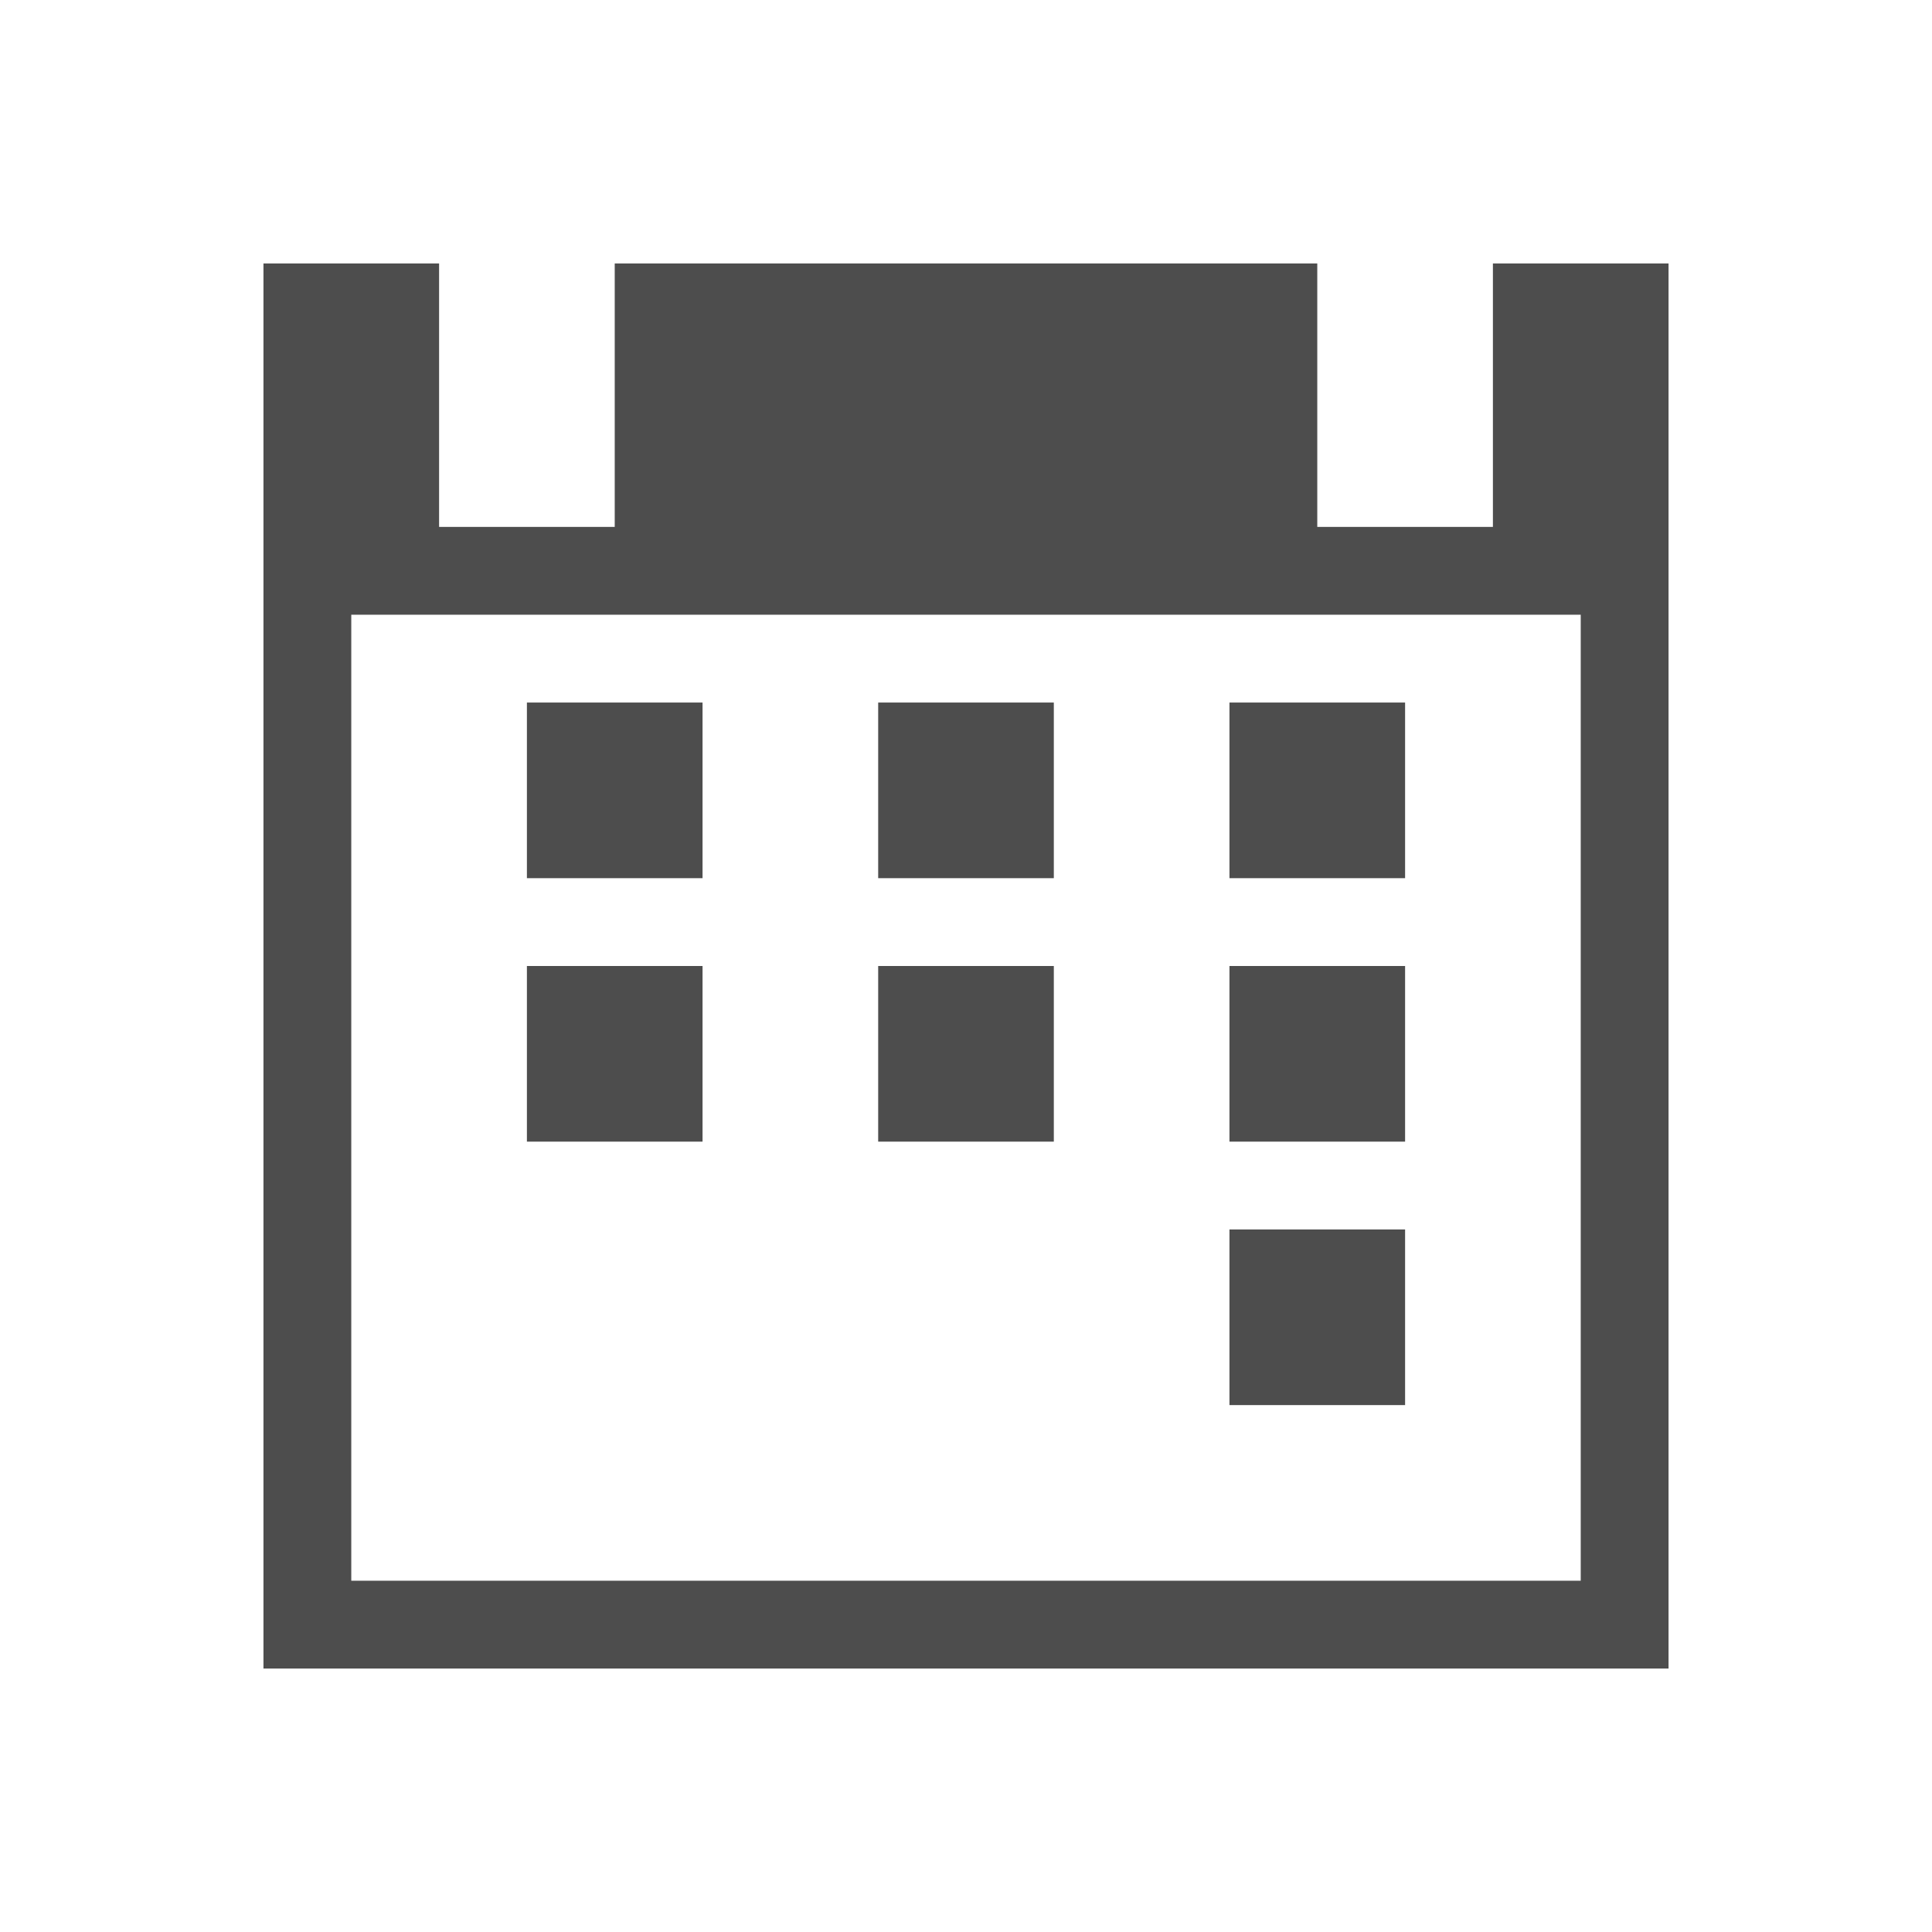
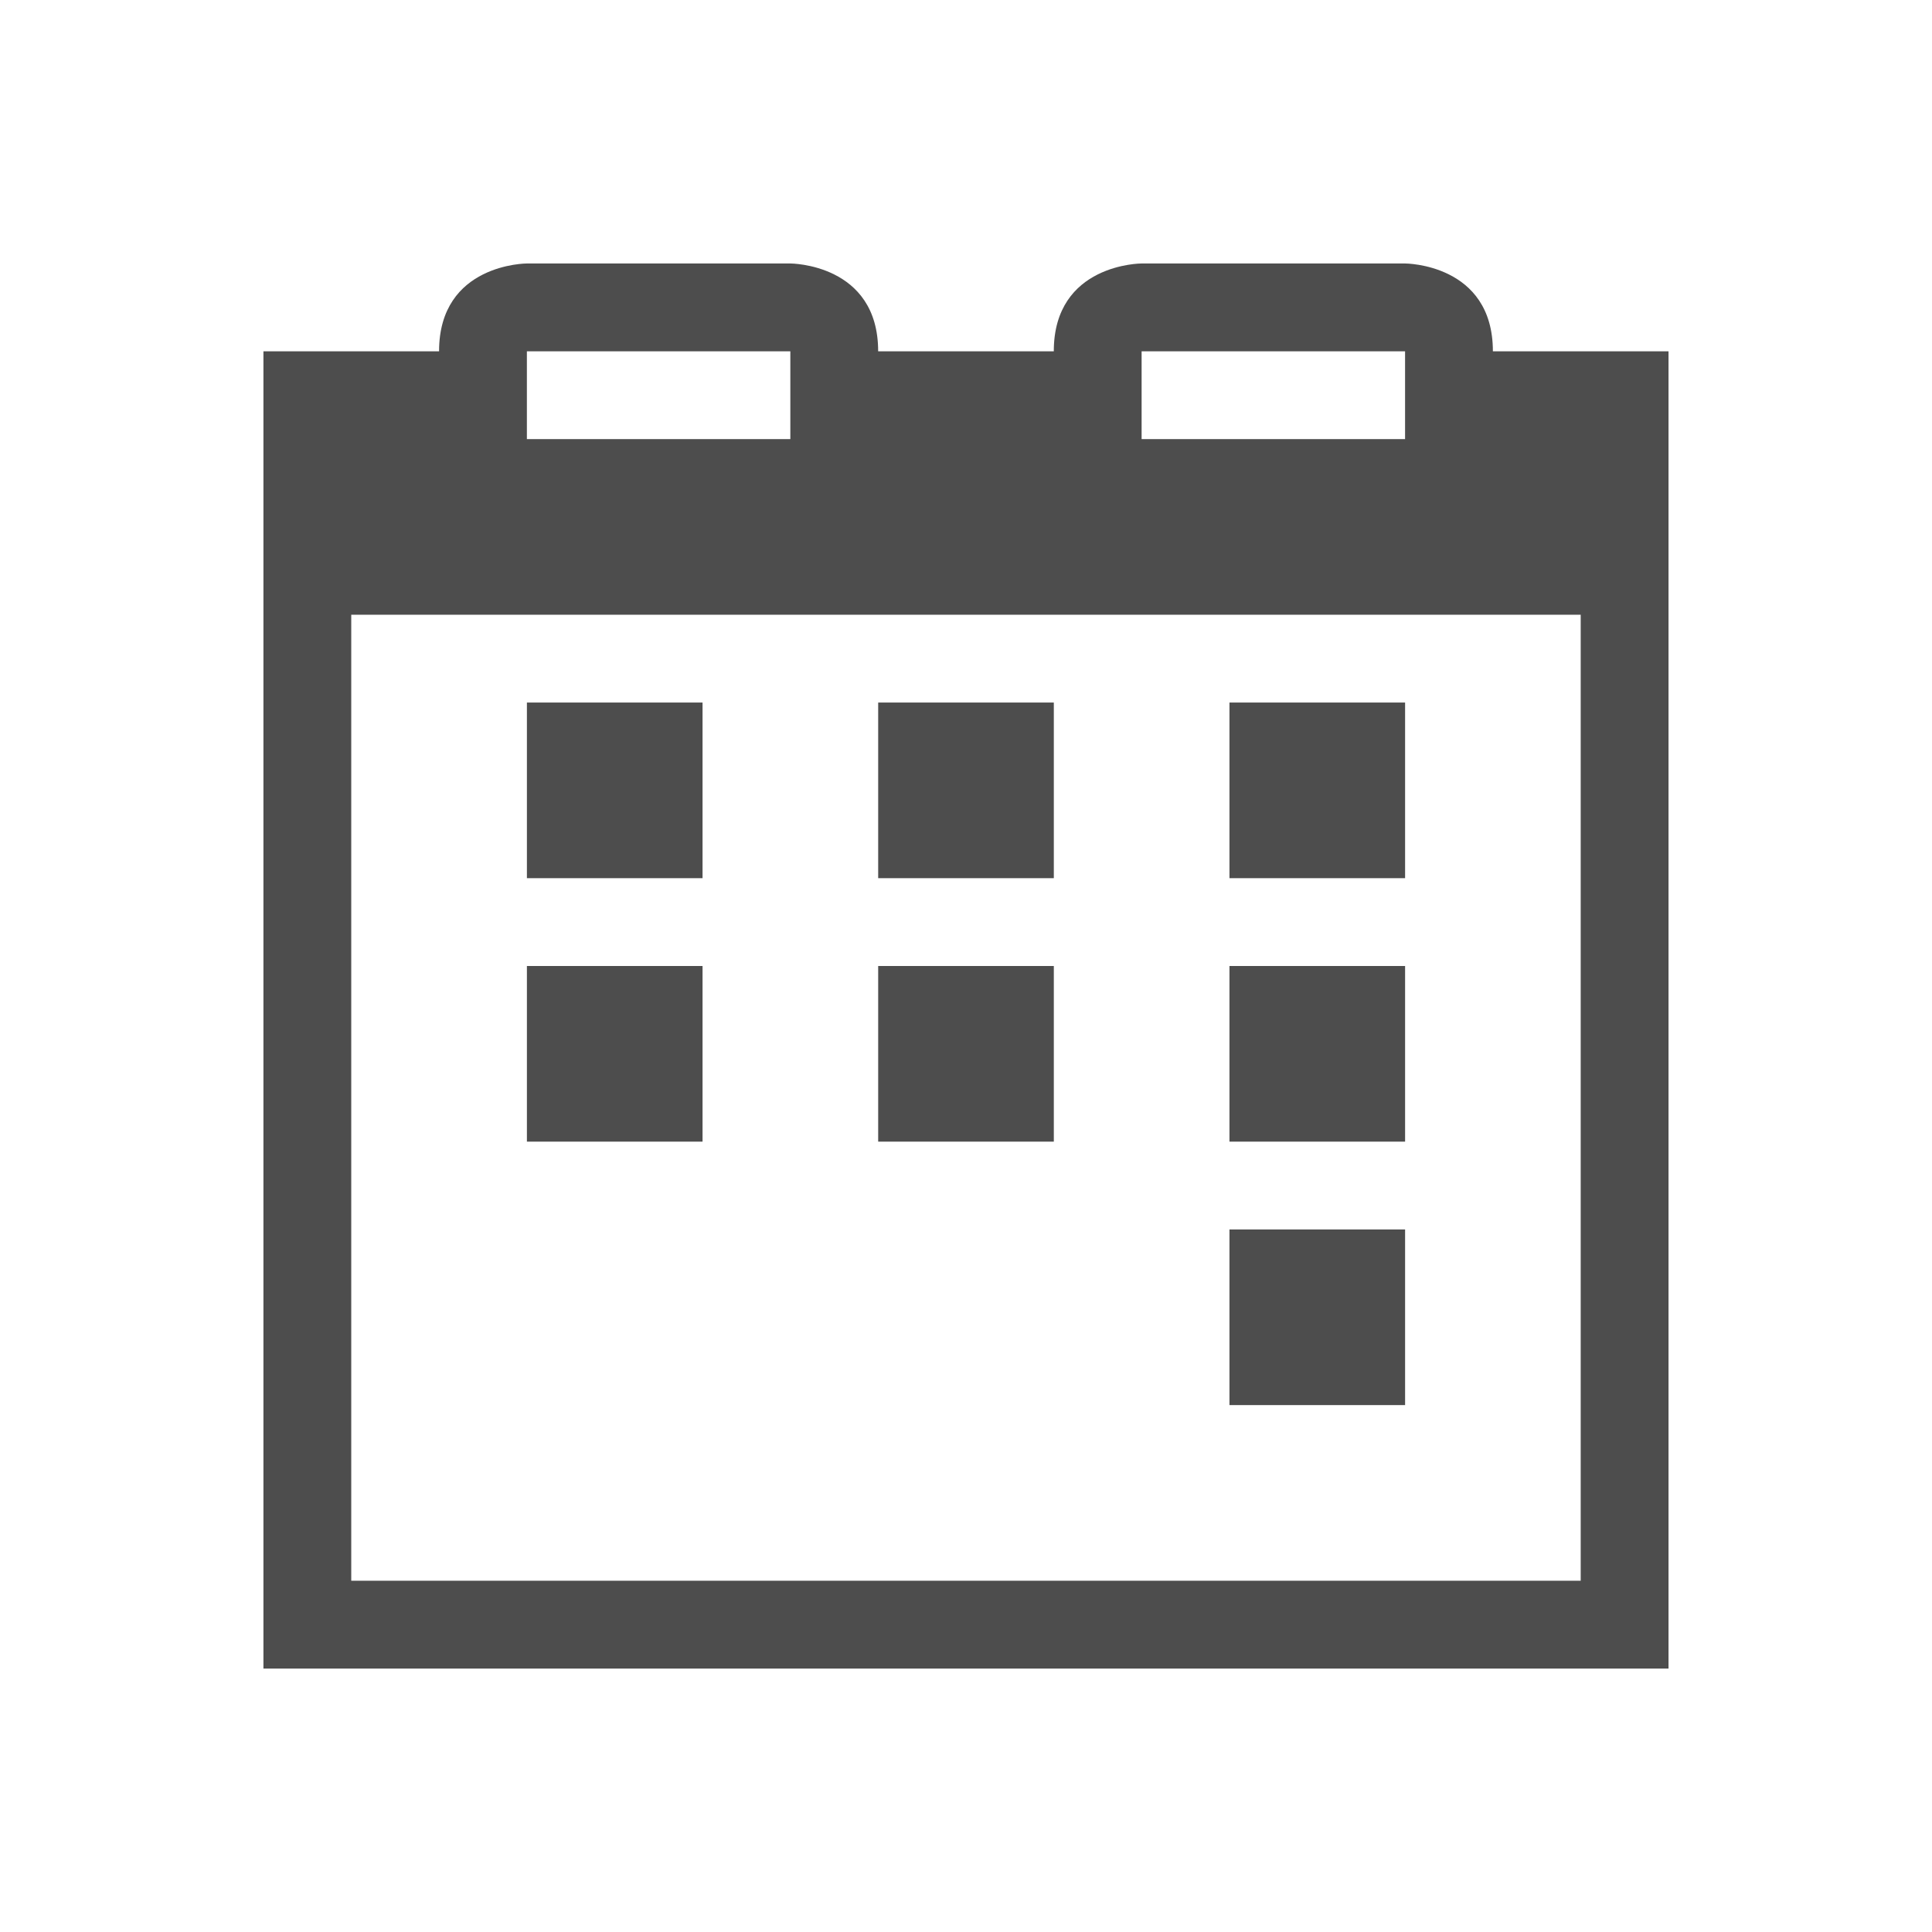
<svg xmlns="http://www.w3.org/2000/svg" width="22" height="22" id="svg3049" version="1.1">
  <defs id="defs3051" />
  <g id="layer1" transform="translate(-421.7143,-525.7907)">
-     <path style="fill:#4d4d4d;fill-opacity:1;stroke:none" d="M 3 3 L 3 19 L 19 19 L 19 3 L 17 3 L 17 6 L 15 6 L 15 3 L 7 3 L 7 6 L 5 6 L 5 3 L 3 3 z M 4 7 L 18 7 L 18 18 L 4 18 L 4 7 z M 6 8 L 6 10 L 8 10 L 8 8 L 6 8 z M 10 8 L 10 10 L 12 10 L 12 8 L 10 8 z M 14 8 L 14 10 L 16 10 L 16 8 L 14 8 z M 6 11 L 6 13 L 8 13 L 8 11 L 6 11 z M 10 11 L 10 13 L 12 13 L 12 11 L 10 11 z M 14 11 L 14 13 L 16 13 L 16 11 L 14 11 z M 14 14 L 14 16 L 16 16 L 16 14 L 14 14 z " transform="translate(421.7143,525.7907)" id="rect4089" />
+     <path style="opacity:1;fill:#4d4d4d;fill-opacity:1;stroke:none" d="M 6 8 L 6 10 L 8 10 L 8 8 L 6 8 z M 10 8 L 10 10 L 12 10 L 12 8 L 10 8 z M 14 8 L 14 10 L 16 10 L 16 8 L 14 8 z M 6 11 L 6 13 L 8 13 L 8 11 L 6 11 z M 10 11 L 10 13 L 12 13 L 12 11 L 10 11 z M 14 11 L 14 13 L 16 13 L 16 11 L 14 11 z M 14 14 L 14 16 L 16 16 L 16 14 L 14 14 z " transform="translate(421.7143,525.7907)" id="rect3343" />
+     <path style="opacity:1;fill:#4d4d4d;fill-opacity:1;stroke:none" d="m 427.714,528.791 c 0,0 -1,-3e-5 -1,1 l -2,0 0,3 0,11 0,1 16,0 0,-1 0,-11 0,-3 -2,0 c 0,-1 -1,-1 -1,-1 l -3,0 c 0,0 -1,-3e-5 -1,1 l -2,0 c 0,-1 -1,-1 -1,-1 l -3,0 z m 0,1 3,0 0,1 -3,0 0,-1 z m 7,0 3,0 0,1 -3,0 0,-1 z m -9,3 14,0 0,11 -14,0 0,-11 z" id="rect3370" />
  </g>
</svg>
